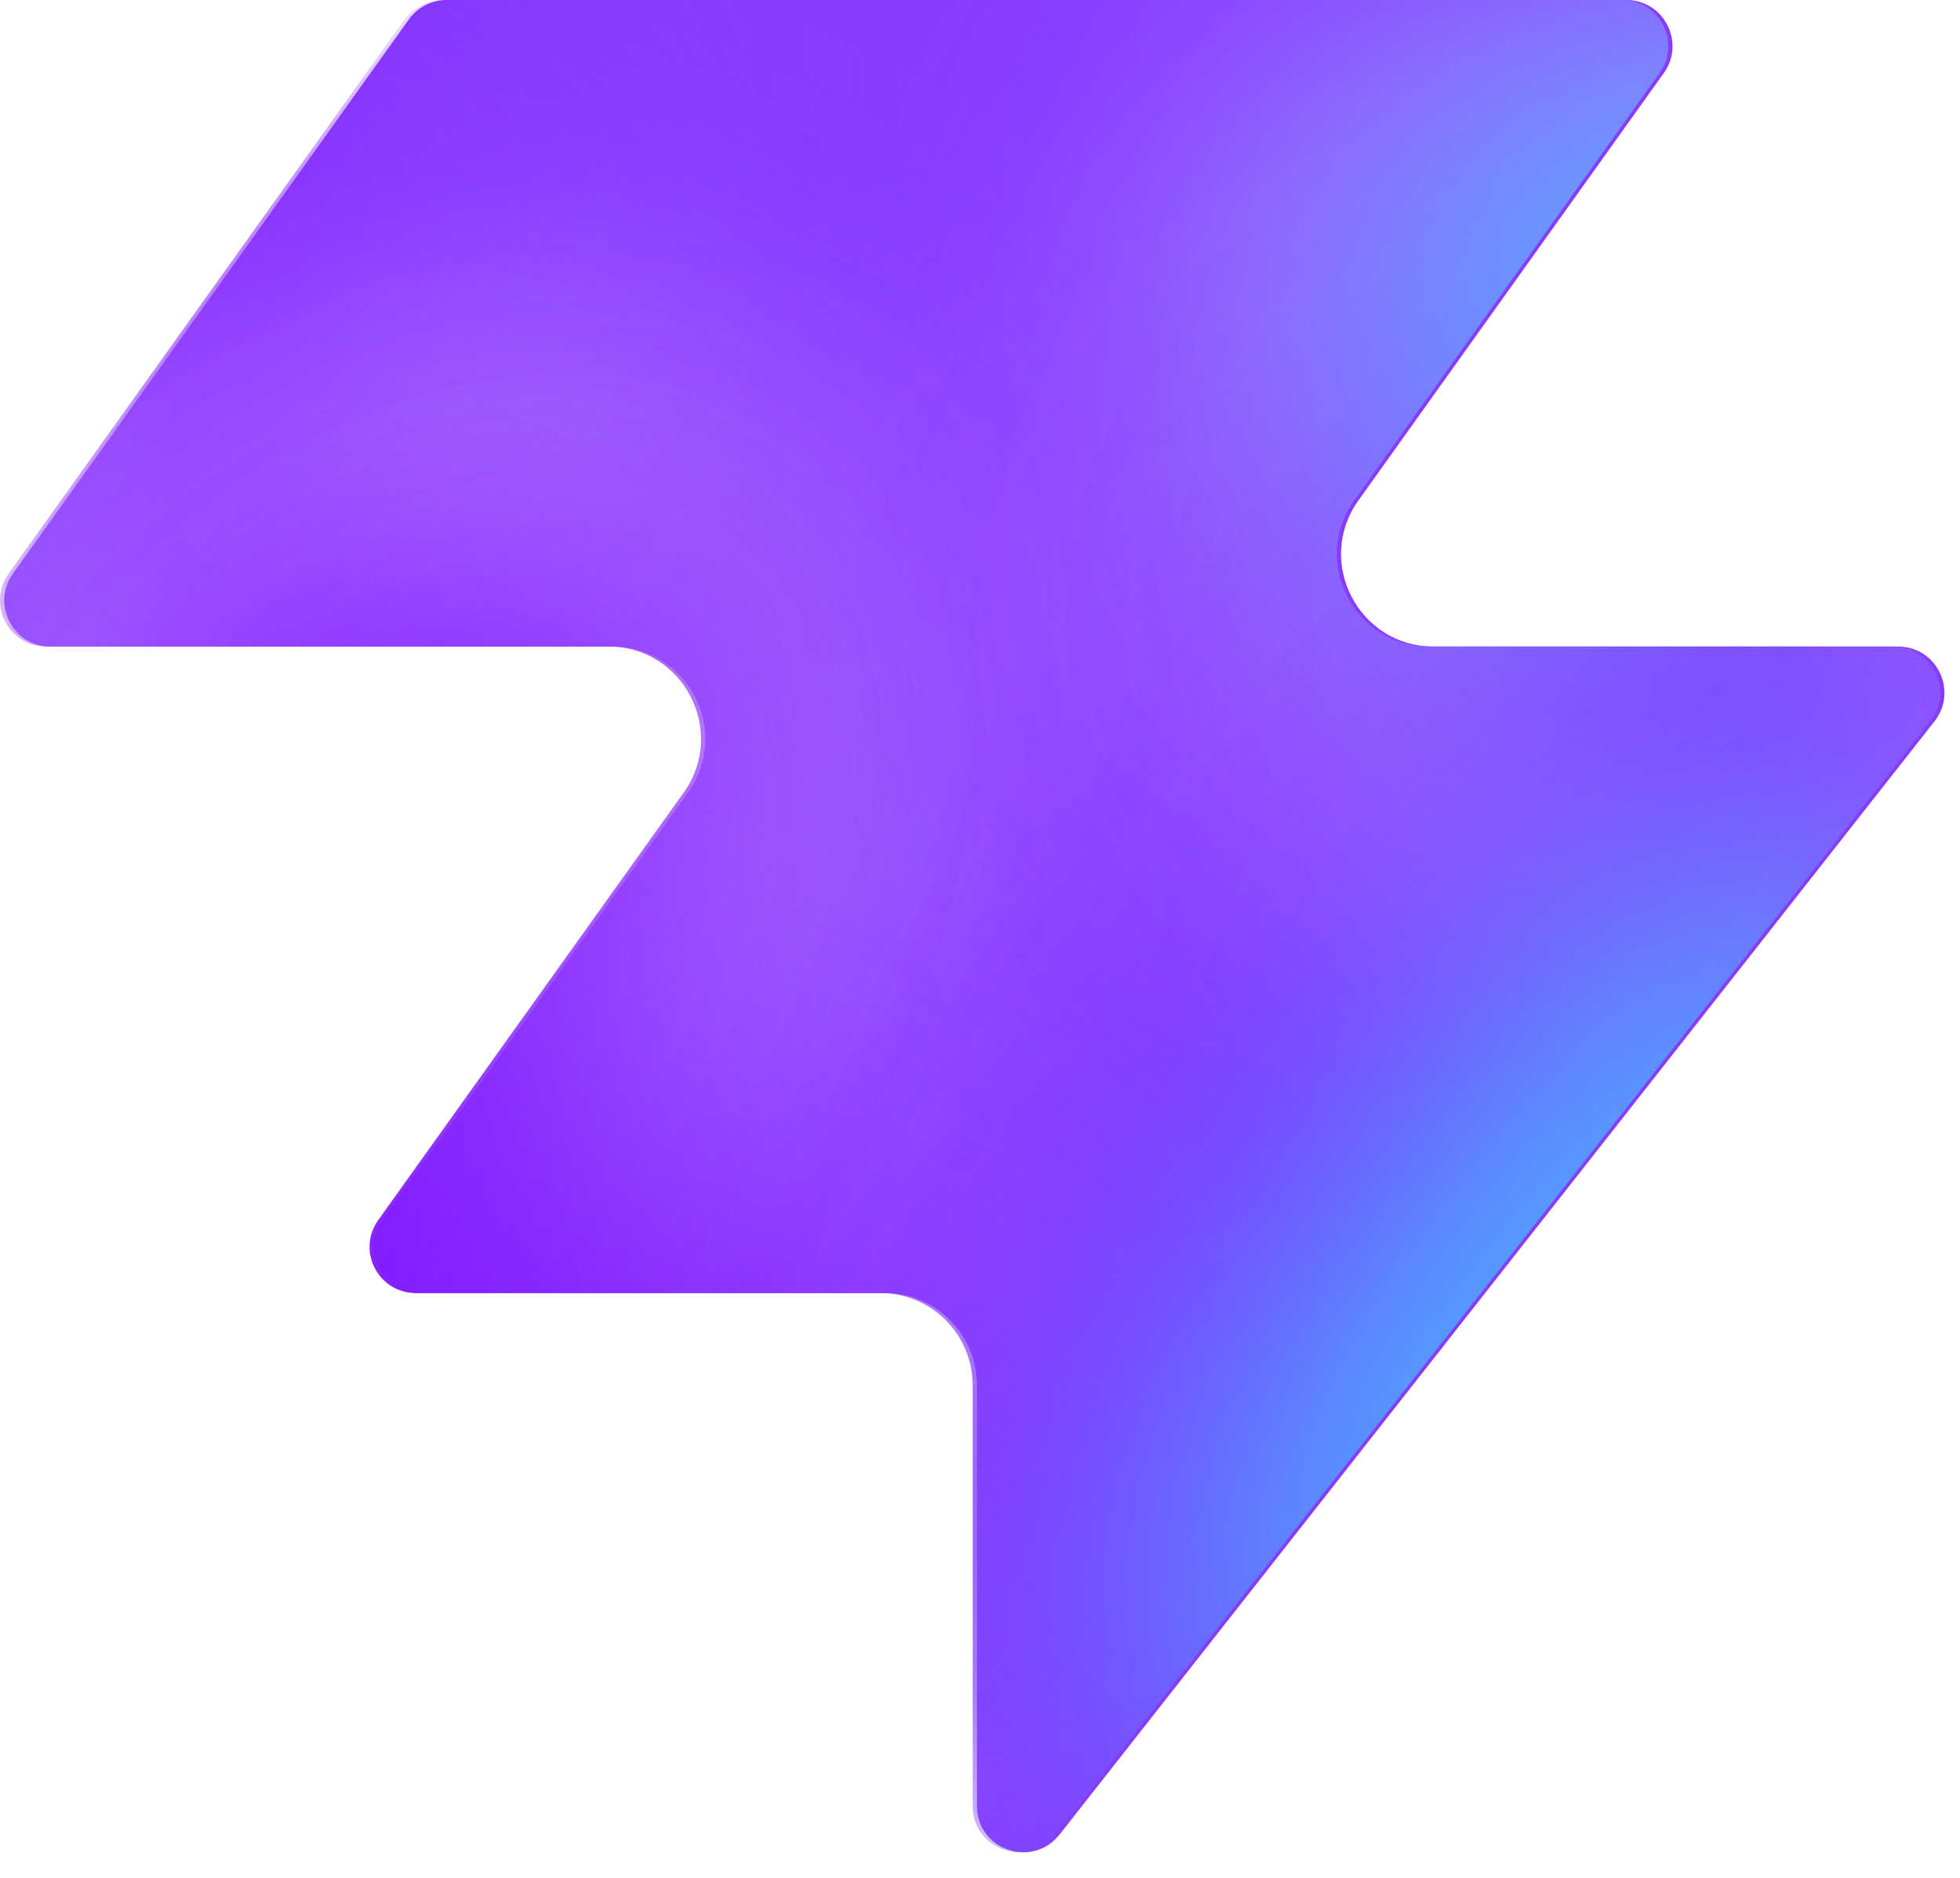
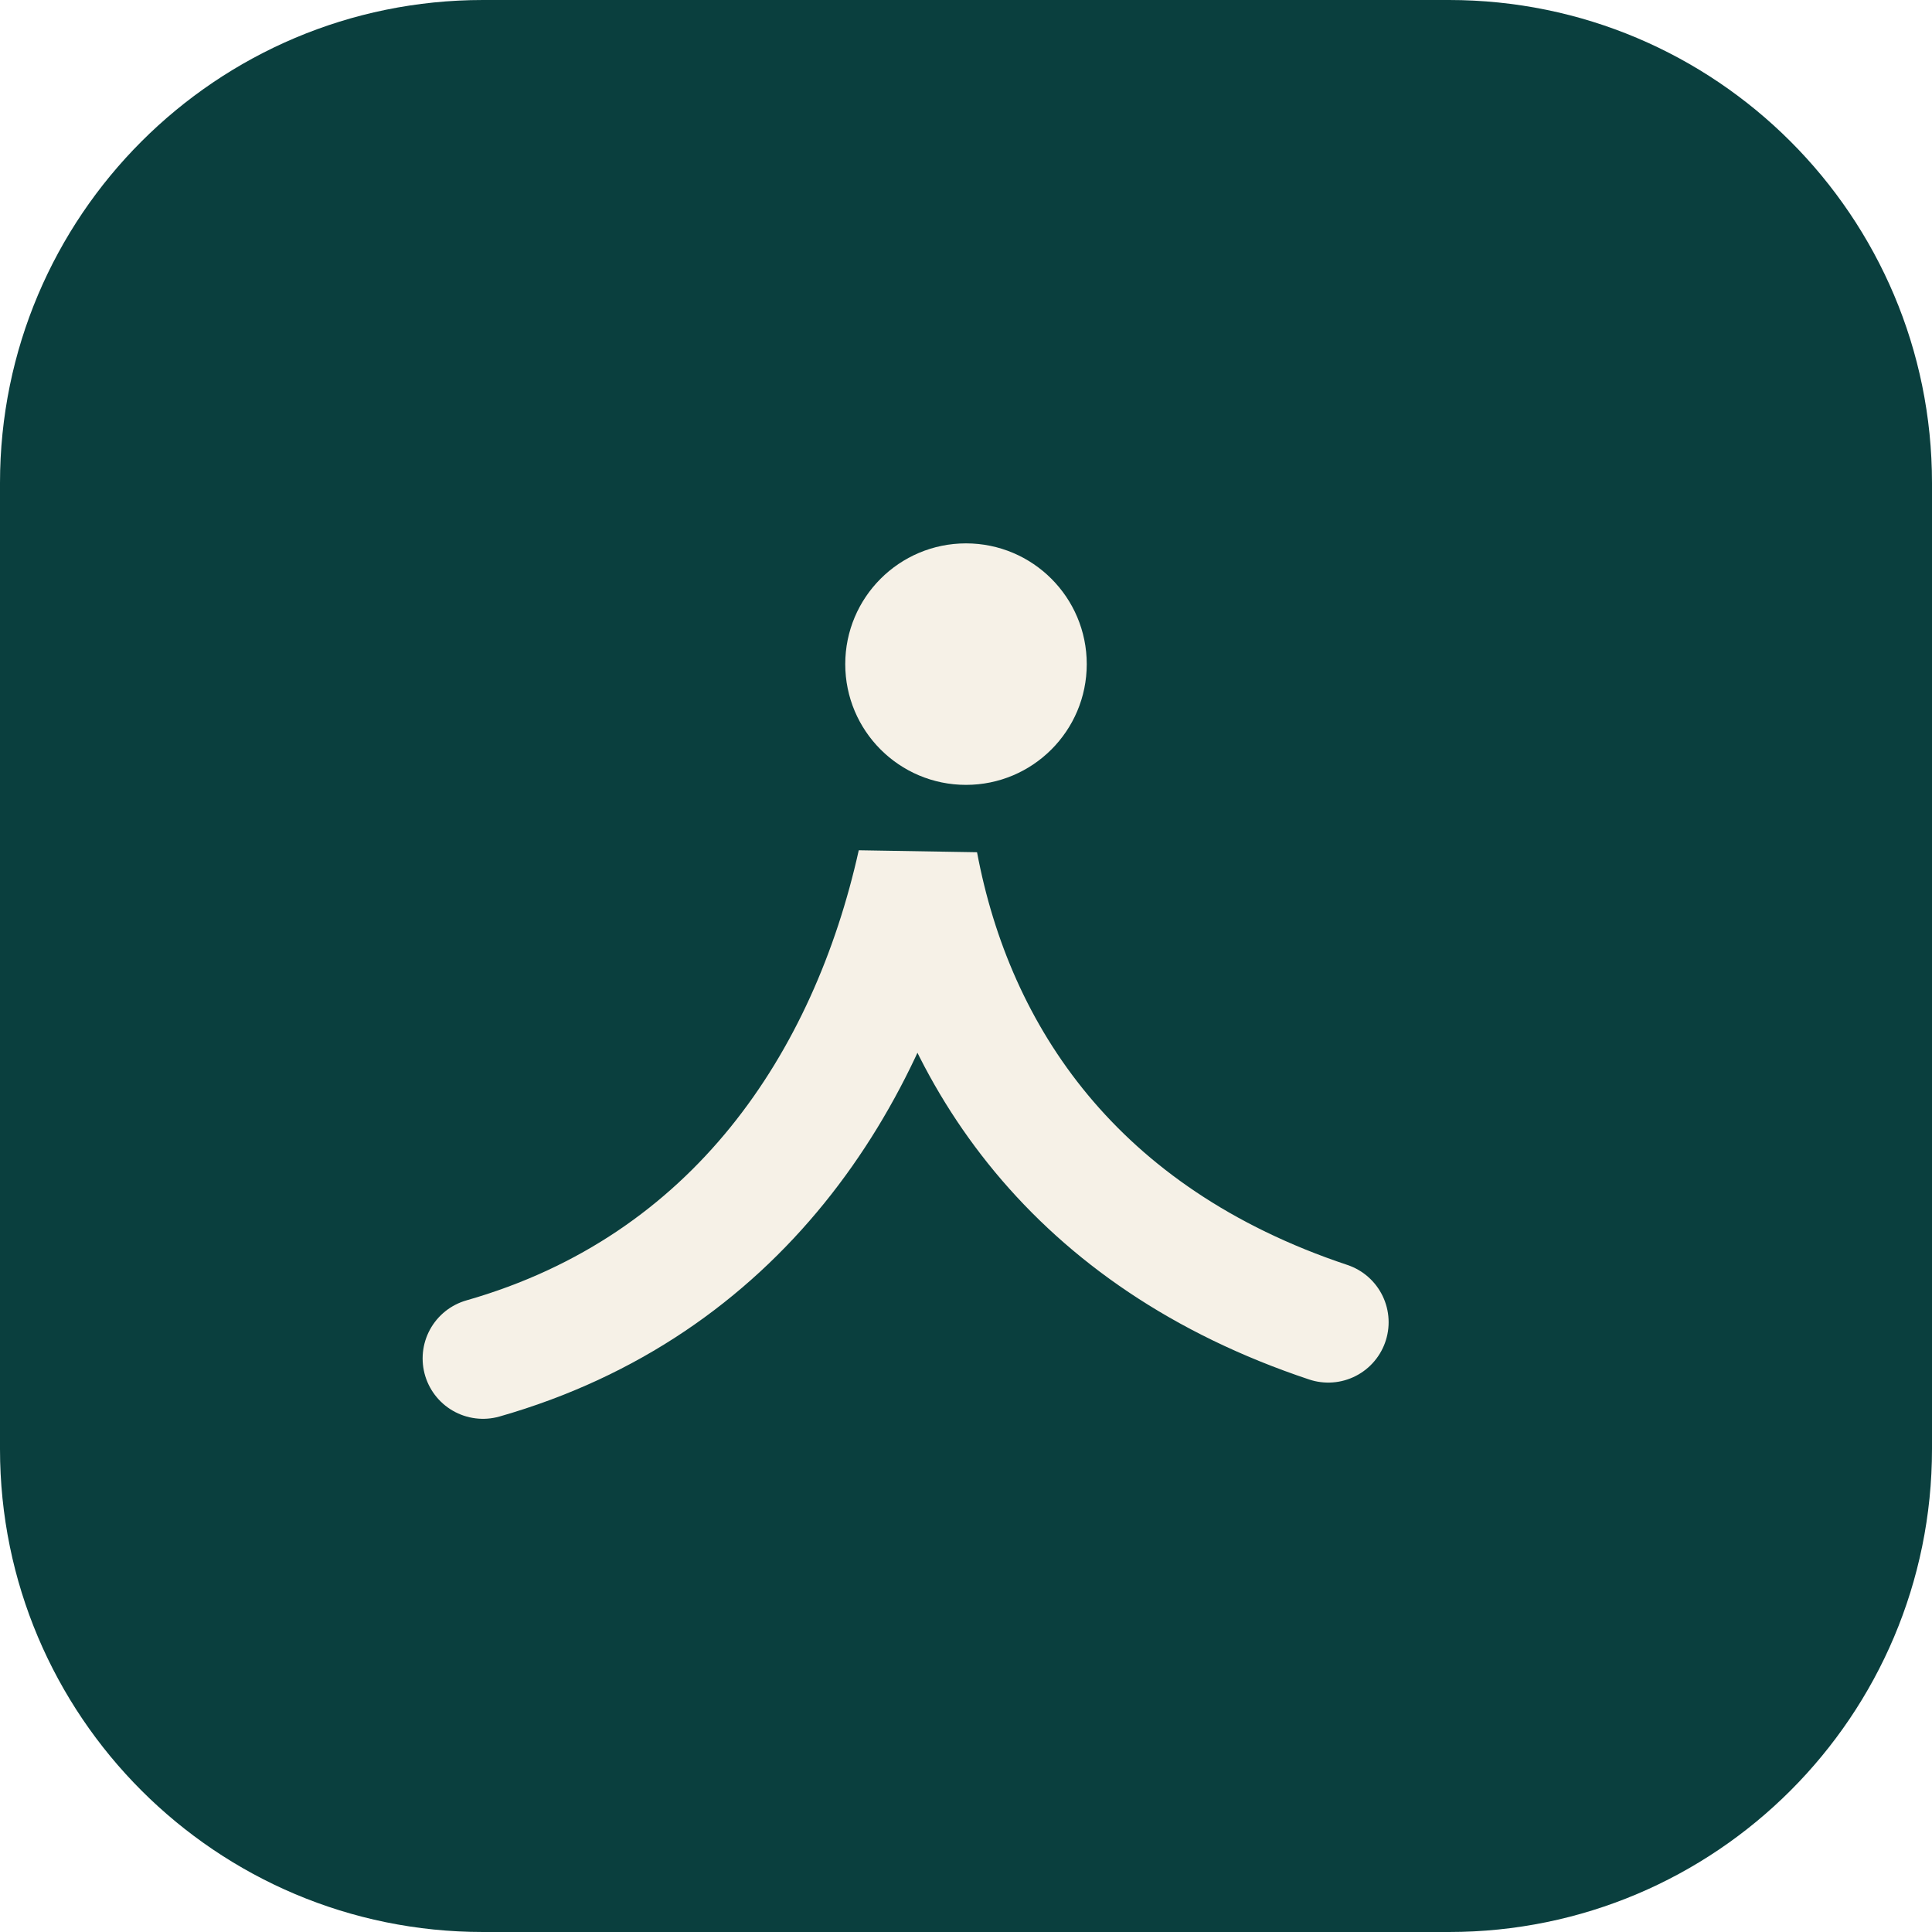
- <svg xmlns="http://www.w3.org/2000/svg" width="48" height="46" fill="none" viewBox="0 0 48 46">
-   <path fill="#863bff" d="M25.946 44.938c-.664.845-2.021.375-2.021-.698V33.937a2.26 2.26 0 0 0-2.262-2.262H10.287c-.92 0-1.456-1.04-.92-1.788l7.48-10.471c1.07-1.497 0-3.578-1.842-3.578H1.237c-.92 0-1.456-1.04-.92-1.788L10.013.474c.214-.297.556-.474.92-.474h28.894c.92 0 1.456 1.04.92 1.788l-7.48 10.471c-1.07 1.498 0 3.579 1.842 3.579h11.377c.943 0 1.473 1.088.89 1.83L25.947 44.94z" style="fill:#863bff;fill:color(display-p3 .525 .23 1);fill-opacity:1" />
-   <mask id="a" width="48" height="46" x="0" y="0" maskUnits="userSpaceOnUse" style="mask-type:alpha">
-     <path fill="#000" d="M25.842 44.938c-.664.844-2.021.375-2.021-.698V33.937a2.26 2.26 0 0 0-2.262-2.262H10.183c-.92 0-1.456-1.04-.92-1.788l7.48-10.471c1.07-1.498 0-3.579-1.842-3.579H1.133c-.92 0-1.456-1.04-.92-1.787L9.91.473c.214-.297.556-.474.92-.474h28.894c.92 0 1.456 1.04.92 1.788l-7.48 10.471c-1.07 1.498 0 3.578 1.842 3.578h11.377c.943 0 1.473 1.088.89 1.832L25.843 44.94z" style="fill:#000;fill-opacity:1" />
-   </mask>
-   <g mask="url(#a)">
-     <g filter="url(#b)">
-       <ellipse cx="5.508" cy="14.704" fill="#ede6ff" rx="5.508" ry="14.704" style="fill:#ede6ff;fill:color(display-p3 .927 .903 1);fill-opacity:1" transform="matrix(.00324 1 1 -.00324 -4.47 31.516)" />
-     </g>
-     <g filter="url(#c)">
-       <ellipse cx="10.399" cy="29.851" fill="#ede6ff" rx="10.399" ry="29.851" style="fill:#ede6ff;fill:color(display-p3 .927 .903 1);fill-opacity:1" transform="matrix(.00324 1 1 -.00324 -39.328 7.883)" />
-     </g>
-     <g filter="url(#d)">
-       <ellipse cx="5.508" cy="30.487" fill="#7e14ff" rx="5.508" ry="30.487" style="fill:#7e14ff;fill:color(display-p3 .492 .077 1);fill-opacity:1" transform="rotate(89.814 -25.913 -14.639)scale(1 -1)" />
-     </g>
-     <g filter="url(#e)">
-       <ellipse cx="5.508" cy="30.599" fill="#7e14ff" rx="5.508" ry="30.599" style="fill:#7e14ff;fill:color(display-p3 .492 .077 1);fill-opacity:1" transform="rotate(89.814 -32.644 -3.334)scale(1 -1)" />
-     </g>
-     <g filter="url(#f)">
-       <ellipse cx="5.508" cy="30.599" fill="#7e14ff" rx="5.508" ry="30.599" style="fill:#7e14ff;fill:color(display-p3 .492 .077 1);fill-opacity:1" transform="matrix(.00324 1 1 -.00324 -34.34 30.47)" />
-     </g>
-     <g filter="url(#g)">
-       <ellipse cx="14.072" cy="22.078" fill="#ede6ff" rx="14.072" ry="22.078" style="fill:#ede6ff;fill:color(display-p3 .927 .903 1);fill-opacity:1" transform="rotate(93.35 24.506 48.493)scale(-1 1)" />
-     </g>
-     <g filter="url(#h)">
-       <ellipse cx="3.47" cy="21.501" fill="#7e14ff" rx="3.47" ry="21.501" style="fill:#7e14ff;fill:color(display-p3 .492 .077 1);fill-opacity:1" transform="rotate(89.009 28.708 47.59)scale(-1 1)" />
-     </g>
-     <g filter="url(#i)">
-       <ellipse cx="3.47" cy="21.501" fill="#7e14ff" rx="3.47" ry="21.501" style="fill:#7e14ff;fill:color(display-p3 .492 .077 1);fill-opacity:1" transform="rotate(89.009 28.708 47.59)scale(-1 1)" />
-     </g>
-     <g filter="url(#j)">
-       <ellipse cx=".387" cy="8.972" fill="#7e14ff" rx="4.407" ry="29.108" style="fill:#7e14ff;fill:color(display-p3 .492 .077 1);fill-opacity:1" transform="rotate(39.51 .387 8.972)" />
-     </g>
-     <g filter="url(#k)">
-       <ellipse cx="47.523" cy="-6.092" fill="#7e14ff" rx="4.407" ry="29.108" style="fill:#7e14ff;fill:color(display-p3 .492 .077 1);fill-opacity:1" transform="rotate(37.892 47.523 -6.092)" />
-     </g>
-     <g filter="url(#l)">
-       <ellipse cx="41.412" cy="6.333" fill="#47bfff" rx="5.971" ry="9.665" style="fill:#47bfff;fill:color(display-p3 .28 .748 1);fill-opacity:1" transform="rotate(37.892 41.412 6.333)" />
-     </g>
-     <g filter="url(#m)">
-       <ellipse cx="-1.879" cy="38.332" fill="#7e14ff" rx="4.407" ry="29.108" style="fill:#7e14ff;fill:color(display-p3 .492 .077 1);fill-opacity:1" transform="rotate(37.892 -1.88 38.332)" />
-     </g>
-     <g filter="url(#n)">
-       <ellipse cx="-1.879" cy="38.332" fill="#7e14ff" rx="4.407" ry="29.108" style="fill:#7e14ff;fill:color(display-p3 .492 .077 1);fill-opacity:1" transform="rotate(37.892 -1.88 38.332)" />
-     </g>
-     <g filter="url(#o)">
-       <ellipse cx="35.651" cy="29.907" fill="#7e14ff" rx="4.407" ry="29.108" style="fill:#7e14ff;fill:color(display-p3 .492 .077 1);fill-opacity:1" transform="rotate(37.892 35.651 29.907)" />
-     </g>
-     <g filter="url(#p)">
-       <ellipse cx="38.418" cy="32.4" fill="#47bfff" rx="5.971" ry="15.297" style="fill:#47bfff;fill:color(display-p3 .28 .748 1);fill-opacity:1" transform="rotate(37.892 38.418 32.4)" />
-     </g>
-   </g>
-   <defs>
-     <filter id="b" width="60.045" height="41.654" x="-19.77" y="16.149" color-interpolation-filters="sRGB" filterUnits="userSpaceOnUse">
-       <feFlood flood-opacity="0" result="BackgroundImageFix" />
-       <feBlend in="SourceGraphic" in2="BackgroundImageFix" result="shape" />
-       <feGaussianBlur result="effect1_foregroundBlur_2002_17158" stdDeviation="7.659" />
-     </filter>
-     <filter id="c" width="90.34" height="51.437" x="-54.613" y="-7.533" color-interpolation-filters="sRGB" filterUnits="userSpaceOnUse">
-       <feFlood flood-opacity="0" result="BackgroundImageFix" />
-       <feBlend in="SourceGraphic" in2="BackgroundImageFix" result="shape" />
-       <feGaussianBlur result="effect1_foregroundBlur_2002_17158" stdDeviation="7.659" />
-     </filter>
-     <filter id="d" width="79.355" height="29.4" x="-49.64" y="2.03" color-interpolation-filters="sRGB" filterUnits="userSpaceOnUse">
-       <feFlood flood-opacity="0" result="BackgroundImageFix" />
-       <feBlend in="SourceGraphic" in2="BackgroundImageFix" result="shape" />
-       <feGaussianBlur result="effect1_foregroundBlur_2002_17158" stdDeviation="4.596" />
-     </filter>
-     <filter id="e" width="79.579" height="29.4" x="-45.045" y="20.029" color-interpolation-filters="sRGB" filterUnits="userSpaceOnUse">
-       <feFlood flood-opacity="0" result="BackgroundImageFix" />
-       <feBlend in="SourceGraphic" in2="BackgroundImageFix" result="shape" />
-       <feGaussianBlur result="effect1_foregroundBlur_2002_17158" stdDeviation="4.596" />
-     </filter>
-     <filter id="f" width="79.579" height="29.4" x="-43.513" y="21.178" color-interpolation-filters="sRGB" filterUnits="userSpaceOnUse">
-       <feFlood flood-opacity="0" result="BackgroundImageFix" />
-       <feBlend in="SourceGraphic" in2="BackgroundImageFix" result="shape" />
-       <feGaussianBlur result="effect1_foregroundBlur_2002_17158" stdDeviation="4.596" />
-     </filter>
-     <filter id="g" width="74.749" height="58.852" x="15.756" y="-17.901" color-interpolation-filters="sRGB" filterUnits="userSpaceOnUse">
-       <feFlood flood-opacity="0" result="BackgroundImageFix" />
-       <feBlend in="SourceGraphic" in2="BackgroundImageFix" result="shape" />
-       <feGaussianBlur result="effect1_foregroundBlur_2002_17158" stdDeviation="7.659" />
-     </filter>
-     <filter id="h" width="61.377" height="25.362" x="23.548" y="2.284" color-interpolation-filters="sRGB" filterUnits="userSpaceOnUse">
-       <feFlood flood-opacity="0" result="BackgroundImageFix" />
-       <feBlend in="SourceGraphic" in2="BackgroundImageFix" result="shape" />
-       <feGaussianBlur result="effect1_foregroundBlur_2002_17158" stdDeviation="4.596" />
-     </filter>
-     <filter id="i" width="61.377" height="25.362" x="23.548" y="2.284" color-interpolation-filters="sRGB" filterUnits="userSpaceOnUse">
-       <feFlood flood-opacity="0" result="BackgroundImageFix" />
-       <feBlend in="SourceGraphic" in2="BackgroundImageFix" result="shape" />
-       <feGaussianBlur result="effect1_foregroundBlur_2002_17158" stdDeviation="4.596" />
-     </filter>
-     <filter id="j" width="56.045" height="63.649" x="-27.636" y="-22.853" color-interpolation-filters="sRGB" filterUnits="userSpaceOnUse">
-       <feFlood flood-opacity="0" result="BackgroundImageFix" />
-       <feBlend in="SourceGraphic" in2="BackgroundImageFix" result="shape" />
-       <feGaussianBlur result="effect1_foregroundBlur_2002_17158" stdDeviation="4.596" />
-     </filter>
-     <filter id="k" width="54.814" height="64.646" x="20.116" y="-38.415" color-interpolation-filters="sRGB" filterUnits="userSpaceOnUse">
-       <feFlood flood-opacity="0" result="BackgroundImageFix" />
-       <feBlend in="SourceGraphic" in2="BackgroundImageFix" result="shape" />
-       <feGaussianBlur result="effect1_foregroundBlur_2002_17158" stdDeviation="4.596" />
-     </filter>
-     <filter id="l" width="33.541" height="35.313" x="24.641" y="-11.323" color-interpolation-filters="sRGB" filterUnits="userSpaceOnUse">
-       <feFlood flood-opacity="0" result="BackgroundImageFix" />
-       <feBlend in="SourceGraphic" in2="BackgroundImageFix" result="shape" />
-       <feGaussianBlur result="effect1_foregroundBlur_2002_17158" stdDeviation="4.596" />
-     </filter>
-     <filter id="m" width="54.814" height="64.646" x="-29.286" y="6.009" color-interpolation-filters="sRGB" filterUnits="userSpaceOnUse">
-       <feFlood flood-opacity="0" result="BackgroundImageFix" />
-       <feBlend in="SourceGraphic" in2="BackgroundImageFix" result="shape" />
-       <feGaussianBlur result="effect1_foregroundBlur_2002_17158" stdDeviation="4.596" />
-     </filter>
-     <filter id="n" width="54.814" height="64.646" x="-29.286" y="6.009" color-interpolation-filters="sRGB" filterUnits="userSpaceOnUse">
-       <feFlood flood-opacity="0" result="BackgroundImageFix" />
-       <feBlend in="SourceGraphic" in2="BackgroundImageFix" result="shape" />
-       <feGaussianBlur result="effect1_foregroundBlur_2002_17158" stdDeviation="4.596" />
-     </filter>
-     <filter id="o" width="54.814" height="64.646" x="8.244" y="-2.416" color-interpolation-filters="sRGB" filterUnits="userSpaceOnUse">
-       <feFlood flood-opacity="0" result="BackgroundImageFix" />
-       <feBlend in="SourceGraphic" in2="BackgroundImageFix" result="shape" />
-       <feGaussianBlur result="effect1_foregroundBlur_2002_17158" stdDeviation="4.596" />
-     </filter>
-     <filter id="p" width="39.409" height="43.623" x="18.713" y="10.588" color-interpolation-filters="sRGB" filterUnits="userSpaceOnUse">
-       <feFlood flood-opacity="0" result="BackgroundImageFix" />
-       <feBlend in="SourceGraphic" in2="BackgroundImageFix" result="shape" />
-       <feGaussianBlur result="effect1_foregroundBlur_2002_17158" stdDeviation="4.596" />
-     </filter>
-   </defs>
+ <svg xmlns="http://www.w3.org/2000/svg" viewBox="0 0 32 32">
+   <rect width="32" height="32" rx="8" fill="#0a3f3e" />
+   <path d="M8 22.5c4.2-1.2 6.4-4.6 7.2-8.2.6 3.2 2.6 6.2 6.8 7.6" fill="none" stroke="#f6f1e7" stroke-width="2" stroke-linecap="round" />
+   <circle cx="16" cy="11" r="2" fill="#f6f1e7" />
</svg>
